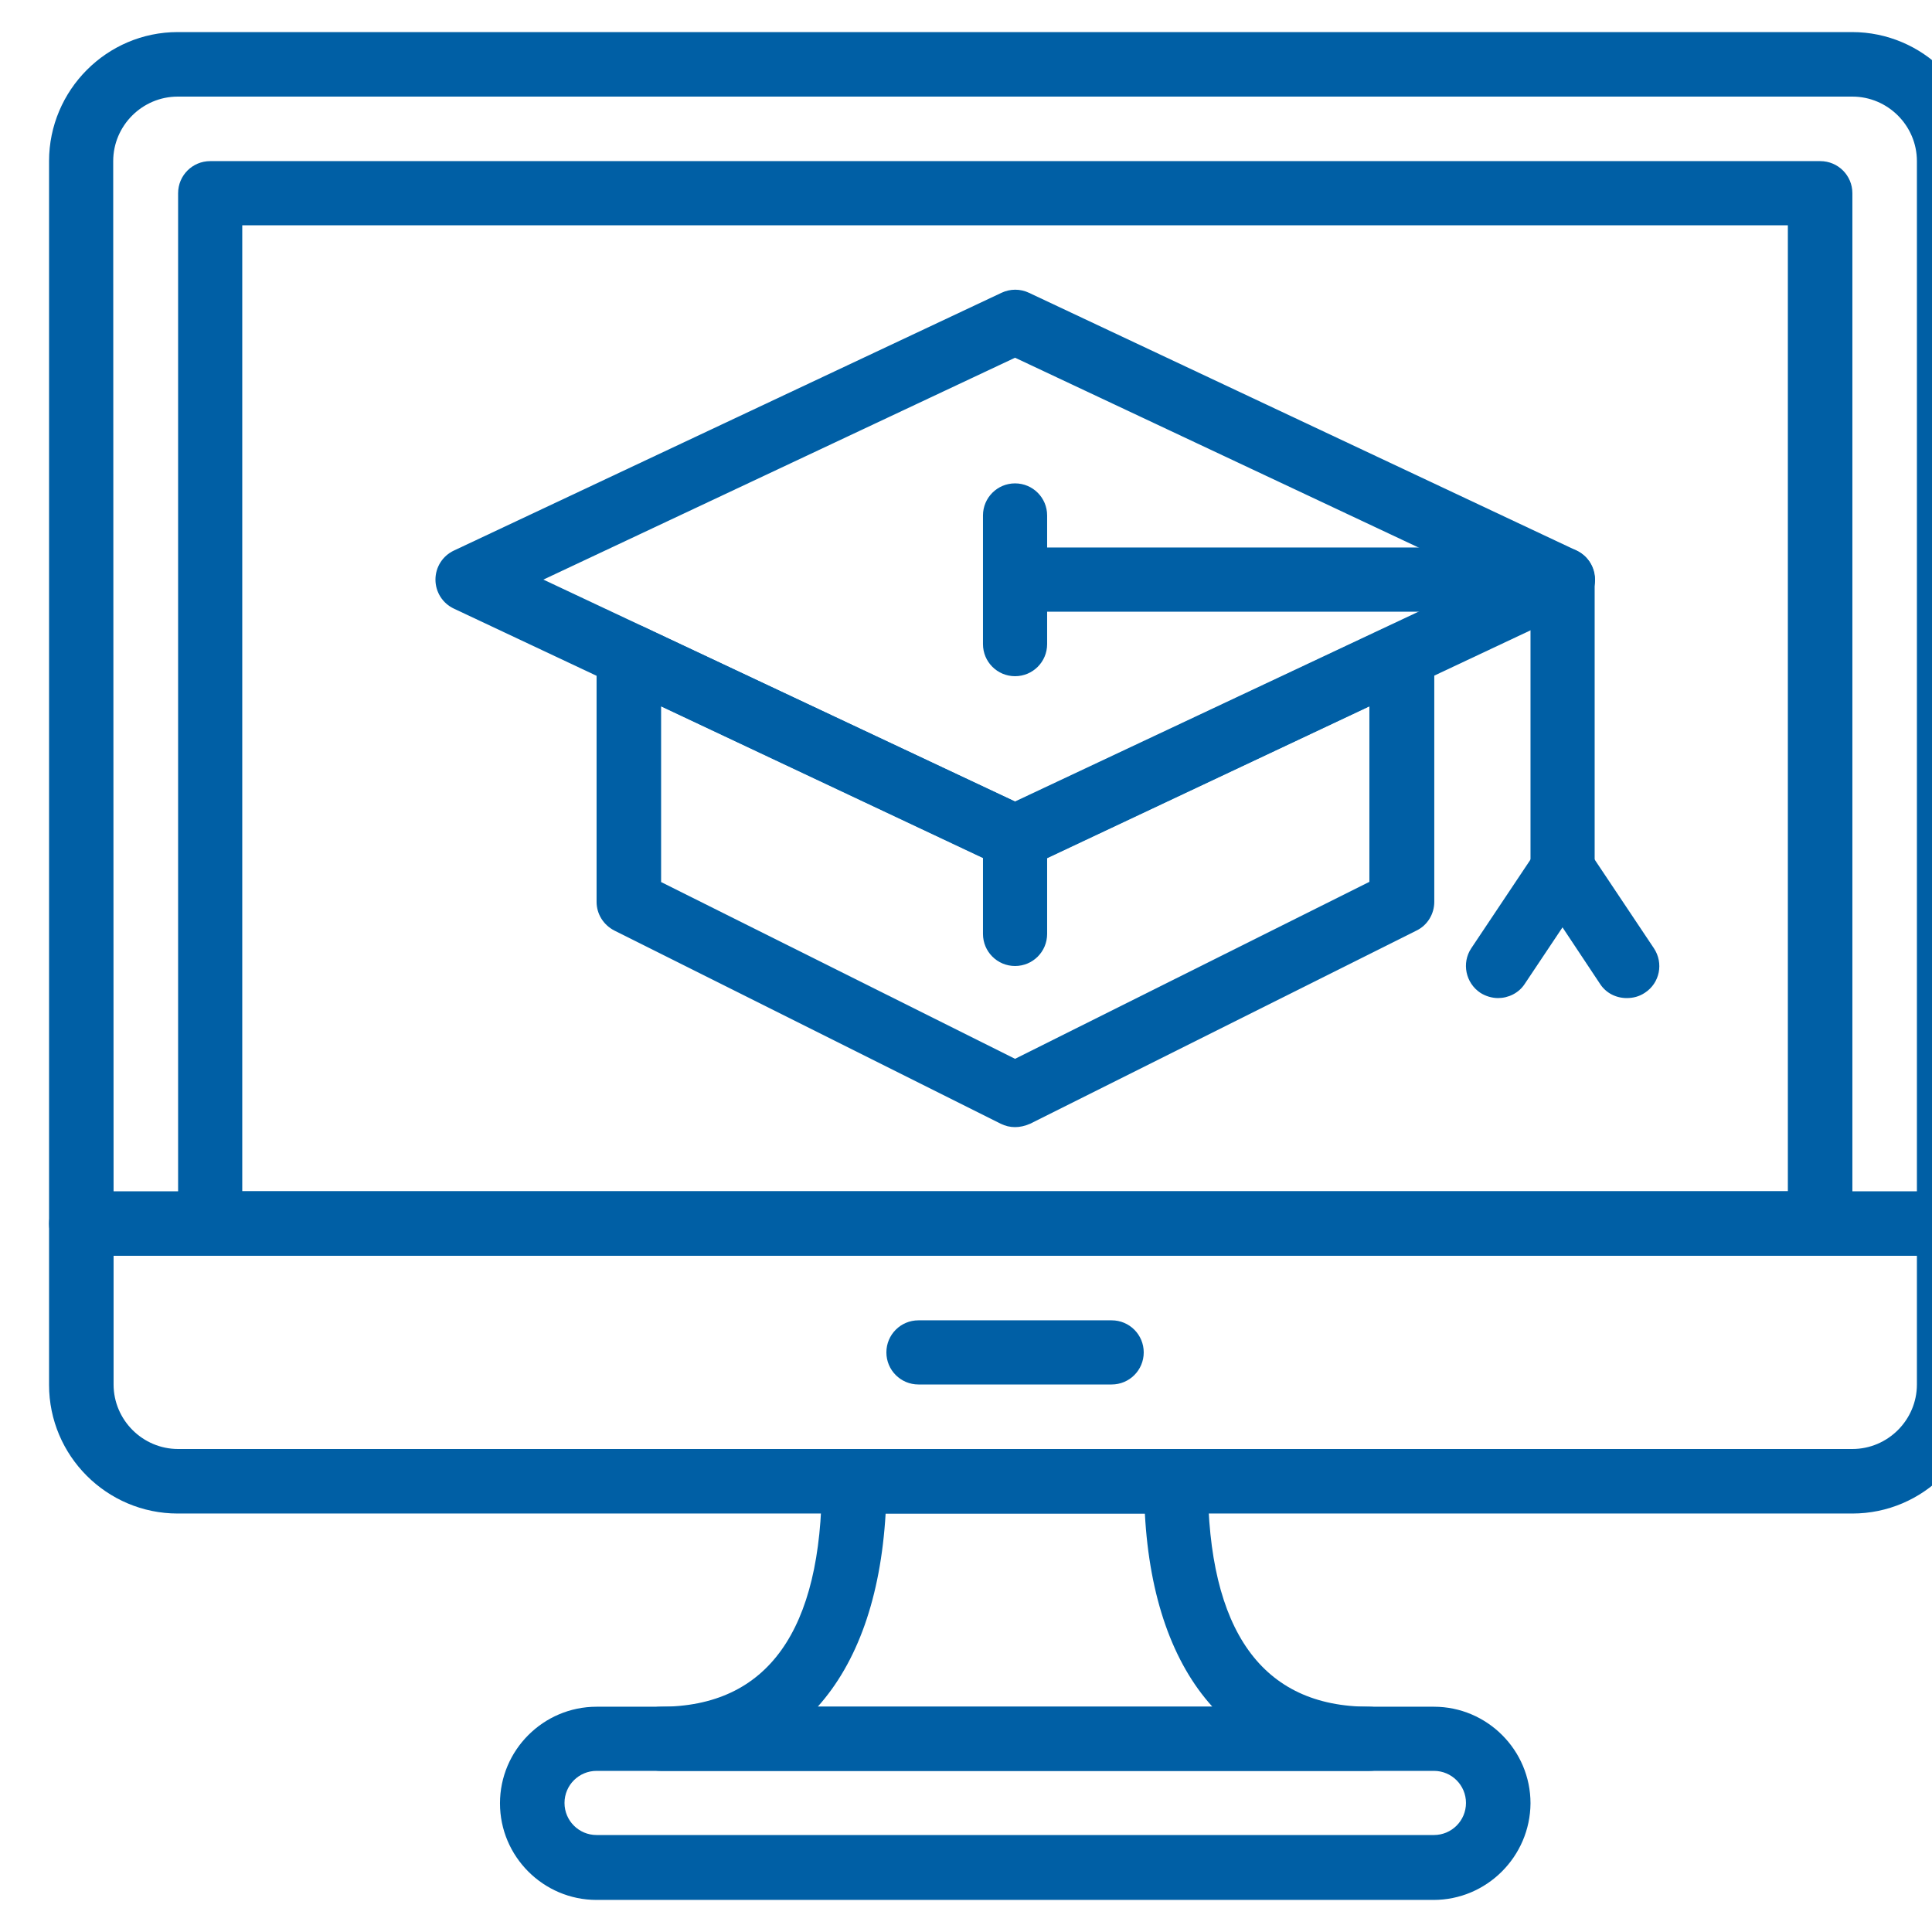
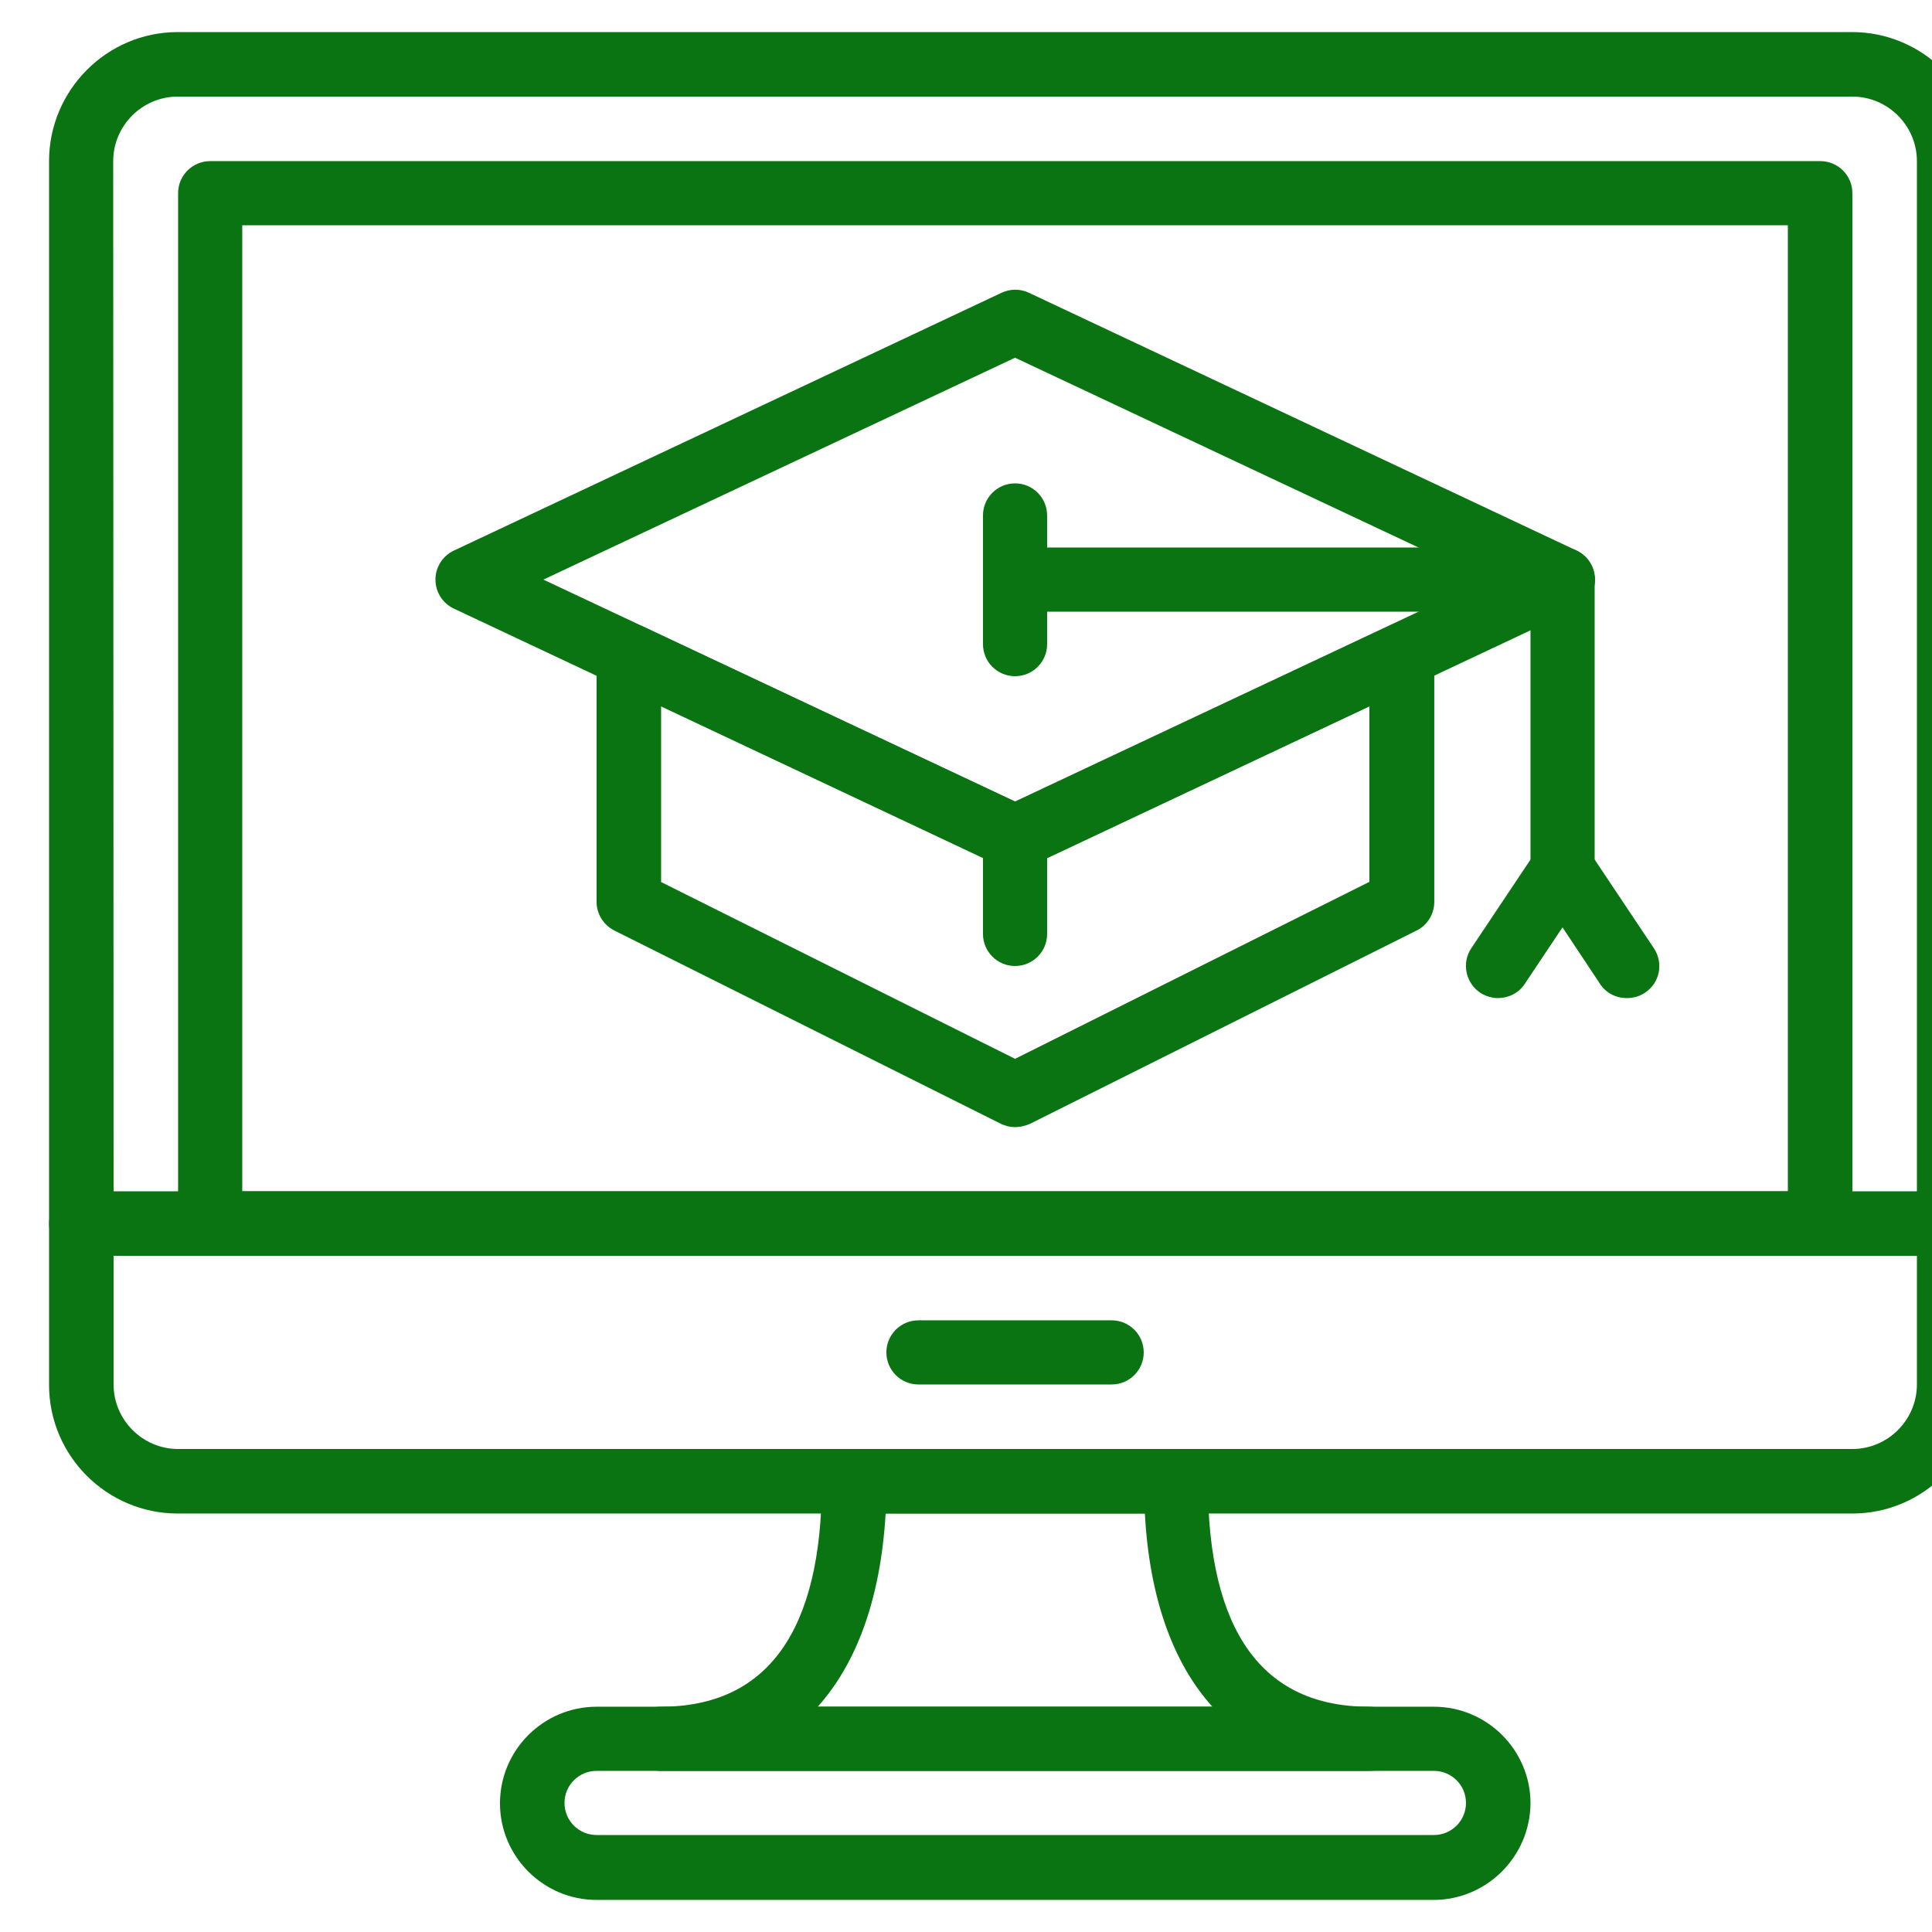
<svg xmlns="http://www.w3.org/2000/svg" version="1.1" id="Layer_1" x="0px" y="0px" viewBox="0 0 512 512" style="enable-background:new 0 0 512 512;" xml:space="preserve">
  <style type="text/css">
- 	.st0{fill:#005FA5;}
+ 	.st0{fill:#0a7412;}
</style>
  <path class="st0" d="M269,230.4c-1.2,0-2.5-0.3-3.6-0.8l-145.1-68.3c-3-1.4-4.9-4.4-4.9-7.7c0-3.3,1.9-6.3,4.9-7.7l145.1-68.3  c2.3-1.1,5-1.1,7.3,0l145.1,68.3c3,1.4,4.9,4.4,4.9,7.7c0,3.3-1.9,6.3-4.9,7.7l-145.1,68.3C271.5,230.1,270.2,230.4,269,230.4  L269,230.4z M144,153.6l125,58.8l125-58.8L269,94.8L144,153.6z" />
  <path class="st0" d="M269,298.7c-1.3,0-2.6-0.3-3.8-0.9l-102.4-51.2c-2.9-1.5-4.7-4.4-4.7-7.6v-65.3c0-2.9,1.5-5.6,4-7.2  c2.5-1.6,5.6-1.7,8.2-0.5l98.8,46.5l98.8-46.5c2.6-1.2,5.7-1,8.2,0.5c2.5,1.6,4,4.3,4,7.2v65.3c0,3.2-1.8,6.2-4.7,7.6l-102.4,51.2  C271.6,298.4,270.3,298.7,269,298.7L269,298.7z M175.1,233.7l93.9,46.9l93.9-46.9v-46.5l-90.2,42.5c-2.3,1.1-5,1.1-7.3,0l-90.2-42.5  V233.7z" />
  <path class="st0" d="M414.1,162.1H269c-4.7,0-8.5-3.8-8.5-8.5c0-4.7,3.8-8.5,8.5-8.5h145.1c4.7,0,8.5,3.8,8.5,8.5  C422.6,158.3,418.8,162.1,414.1,162.1z" />
  <path class="st0" d="M414.1,238.9c-4.7,0-8.5-3.8-8.5-8.5v-76.8c0-4.7,3.8-8.5,8.5-8.5s8.5,3.8,8.5,8.5v76.8  C422.6,235.1,418.8,238.9,414.1,238.9z" />
  <path class="st0" d="M269,179.2c-4.7,0-8.5-3.8-8.5-8.5v-34.1c0-4.7,3.8-8.5,8.5-8.5c4.7,0,8.5,3.8,8.5,8.5v34.1  C277.5,175.4,273.7,179.2,269,179.2z" />
  <path class="st0" d="M397,264.5c-1.6,0-3.3-0.5-4.7-1.4c-3.9-2.6-5-7.9-2.4-11.8l17.1-25.6c2.6-3.9,7.9-5,11.8-2.4  c3.9,2.6,5,7.9,2.4,11.8l-17.1,25.6C402.5,263.2,399.7,264.5,397,264.5z" />
  <path class="st0" d="M431.1,264.5c-2.8,0-5.5-1.3-7.1-3.8L407,235.1c-2.6-3.9-1.6-9.2,2.4-11.8c3.9-2.6,9.2-1.6,11.8,2.4l17.1,25.6  c2.6,3.9,1.6,9.2-2.4,11.8C434.4,264.1,432.8,264.5,431.1,264.5z" />
  <path class="st0" d="M269,256c-4.7,0-8.5-3.8-8.5-8.5v-25.6c0-4.7,3.8-8.5,8.5-8.5c4.7,0,8.5,3.8,8.5,8.5v25.6  C277.5,252.2,273.7,256,269,256z" />
  <path class="st0" d="M516.5,332.8H21.5c-4.7,0-8.5-3.8-8.5-8.5V42.7C13,23.9,28.3,8.5,47.1,8.5h443.7c18.8,0,34.1,15.3,34.1,34.1  v281.6C525,329,521.2,332.8,516.5,332.8z M30.1,315.7h477.9V42.7c0-9.4-7.7-17.1-17.1-17.1H47.1c-9.4,0-17.1,7.7-17.1,17.1  L30.1,315.7z" />
  <path class="st0" d="M490.9,401.1H47.1c-18.8,0-34.1-15.3-34.1-34.1v-42.7c0-4.7,3.8-8.5,8.5-8.5h494.9c4.7,0,8.5,3.8,8.5,8.5v42.7  C525,385.7,509.7,401.1,490.9,401.1z M30.1,332.8v34.1c0,9.4,7.7,17.1,17.1,17.1h443.7c9.4,0,17.1-7.7,17.1-17.1v-34.1H30.1z" />
  <path class="st0" d="M294.6,366.9h-51.2c-4.7,0-8.5-3.8-8.5-8.5c0-4.7,3.8-8.5,8.5-8.5h51.2c4.7,0,8.5,3.8,8.5,8.5  C303.1,363.1,299.3,366.9,294.6,366.9z" />
  <path class="st0" d="M482.3,332.8H55.7c-4.7,0-8.5-3.8-8.5-8.5V51.2c0-4.7,3.8-8.5,8.5-8.5h426.7c4.7,0,8.5,3.8,8.5,8.5v273.1  C490.9,329,487,332.8,482.3,332.8z M64.2,315.7h409.6v-256H64.2V315.7z" />
  <path class="st0" d="M379.9,503.5H158.1c-14.1,0-25.6-11.5-25.6-25.6c0-14.1,11.5-25.6,25.6-25.6h221.9c14.1,0,25.6,11.5,25.6,25.6  C405.5,492,394,503.5,379.9,503.5z M158.1,469.3c-4.7,0-8.5,3.8-8.5,8.5c0,4.7,3.8,8.5,8.5,8.5h221.9c4.7,0,8.5-3.8,8.5-8.5  c0-4.7-3.8-8.5-8.5-8.5H158.1z" />
  <path class="st0" d="M362.9,469.3H175.1c-4.7,0-8.5-3.8-8.5-8.5s3.8-8.5,8.5-8.5c28.3,0,42.7-20.1,42.7-59.7c0-4.7,3.8-8.5,8.5-8.5  h85.3c4.7,0,8.5,3.8,8.5,8.5c0,39.6,14.4,59.7,42.7,59.7c4.7,0,8.5,3.8,8.5,8.5S367.6,469.3,362.9,469.3z M216.7,452.3h104.6  c-10.5-11.6-16.7-29-17.9-51.2h-68.7C233.4,423.3,227.2,440.6,216.7,452.3z" />
</svg>
